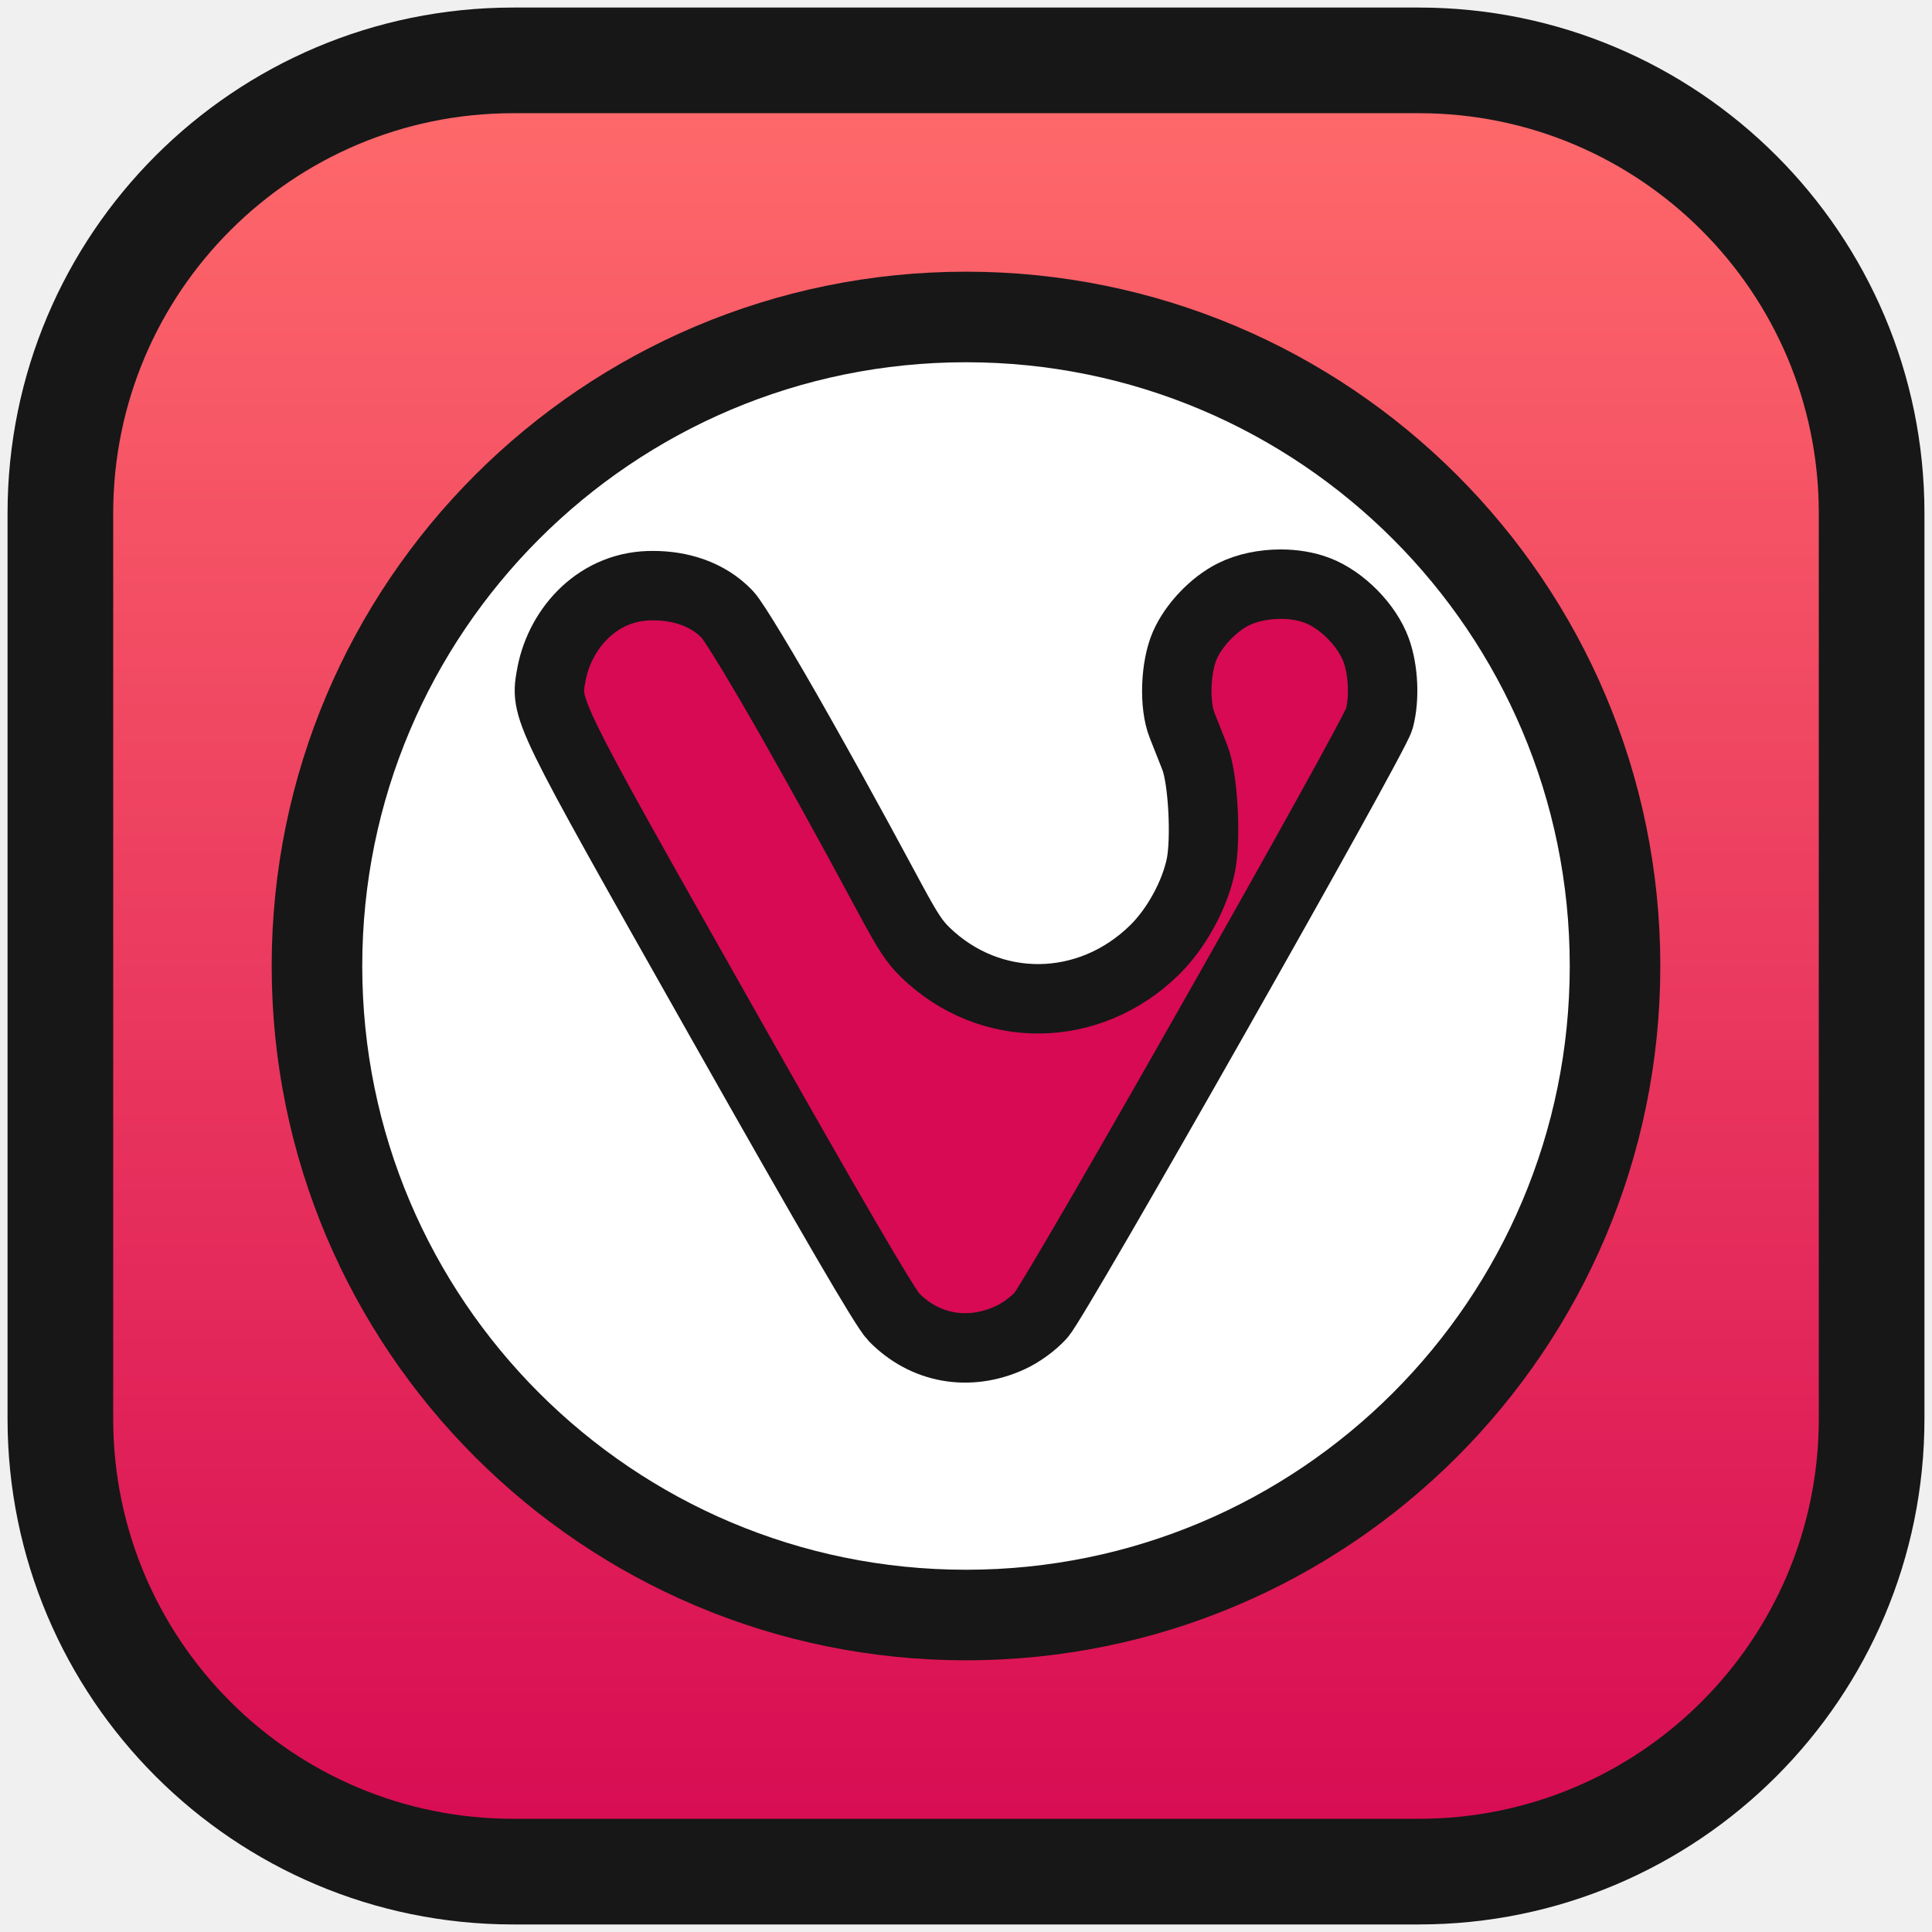
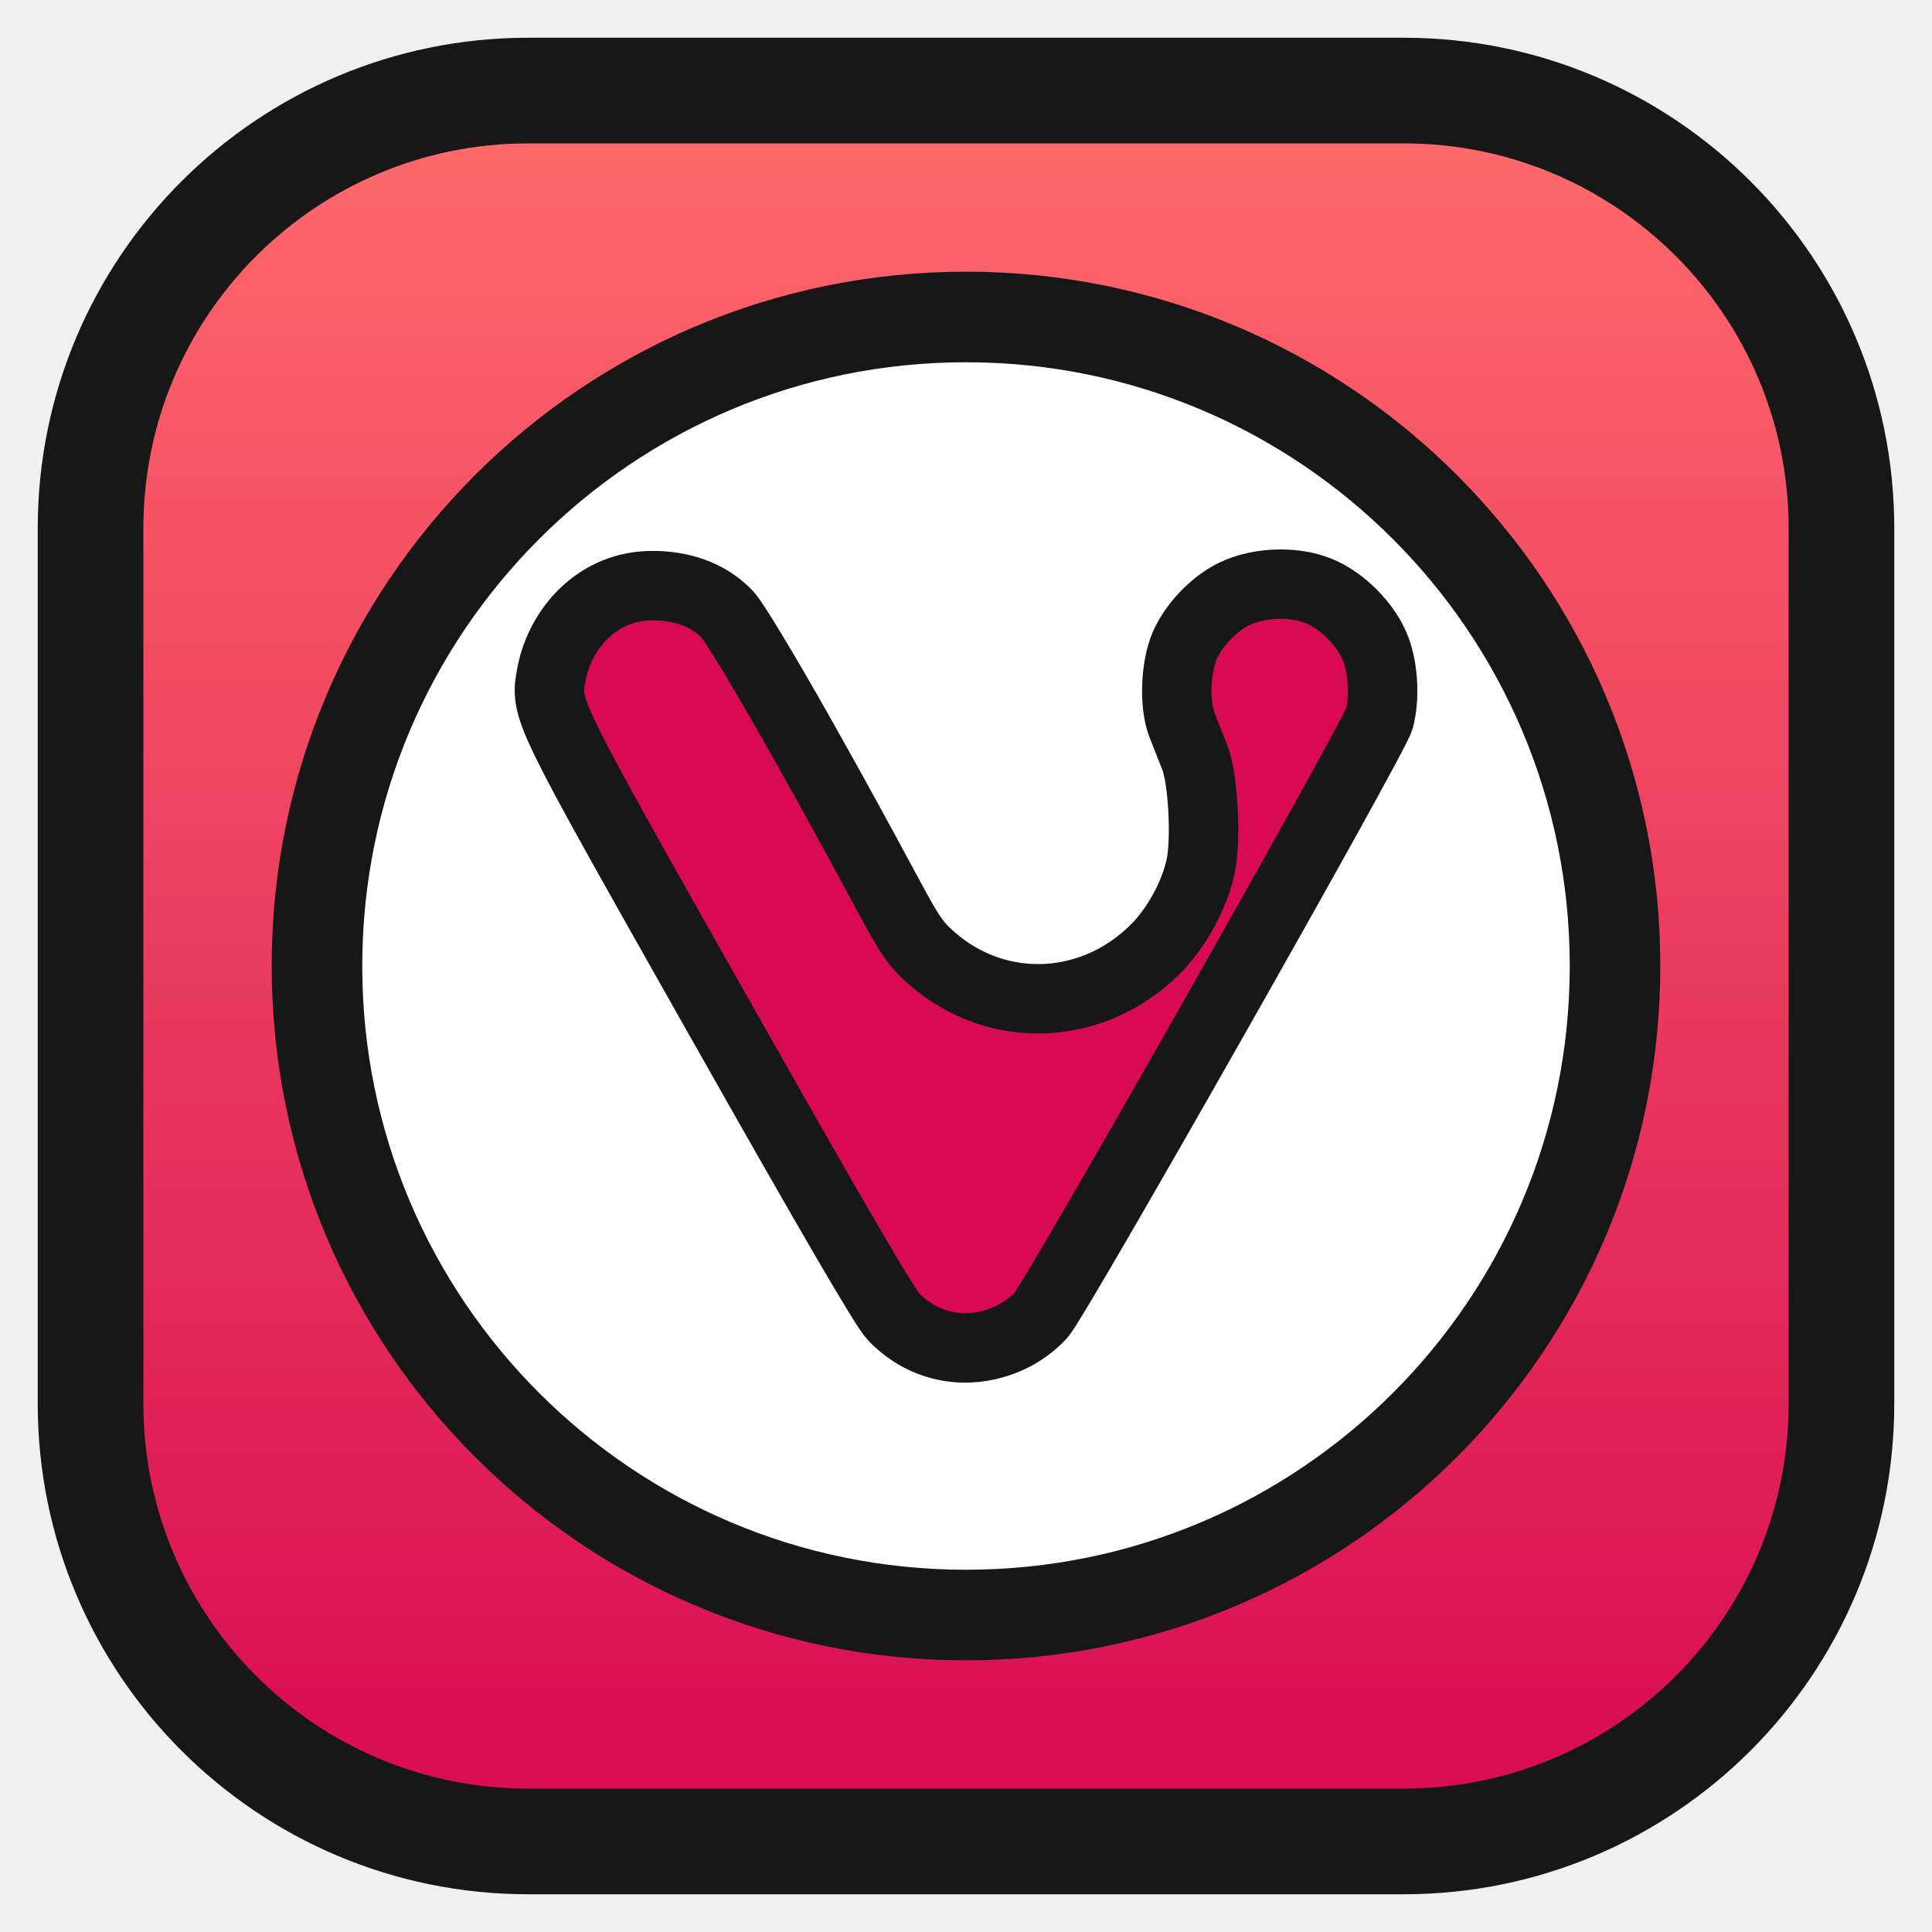
<svg xmlns="http://www.w3.org/2000/svg" viewBox="0 0 256 256" width="256" height="256">
  <defs>
    <linearGradient id="vi_bg" x1="0%" y1="0%" x2="0%" y2="100%">
      <stop offset="0%" stop-color="#FF6B6B" />
      <stop offset="100%" stop-color="#D70A53" />
    </linearGradient>
  </defs>
-   <rect x="8" y="8" width="240" height="240" rx="60" fill="url(#vi_bg)" stroke="#171717" stroke-width="14" stroke-linejoin="round" />
+   <rect x="12" y="12" width="232" height="232" rx="58" fill="url(#vi_bg)" stroke="#171717" stroke-width="14" stroke-linejoin="round" />
  <circle cx="128" cy="128" r="86" fill="#FFFFFF" stroke="#171717" stroke-width="12" />
  <g transform="translate(-19.2, -19.2) scale(4.6)">
    <path d="m 41.059,21.001 c -0.481,3.57e-4 -0.969,0.1 -1.359,0.295 -0.57,0.285 -1.144,0.888 -1.398,1.471 -0.27,0.619 -0.309,1.71 -0.081,2.29 0.096,0.245 0.263,0.667 0.37,0.937 0.241,0.609 0.328,2.349 0.175,3.102 -0.172,0.848 -0.707,1.827 -1.335,2.442 -1.882,1.847 -4.728,1.879 -6.597,0.075 -0.645,-0.623 -0.737,-1.171 -3.649,-6.331 -0.988,-1.752 -1.875,-3.219 -2.059,-3.409 -0.579,-0.608 -1.383,-0.826 -2.12,-0.829 -1.584,-0.026 -2.682,1.205 -2.942,2.526 -0.192,1.057 -0.281,0.875 4.836,9.93 3.23,5.715 4.765,8.35 5.017,8.609 0.892,0.917 2.162,1.145 3.351,0.6 0.313,-0.143 0.666,-0.401 0.892,-0.65 0.443,-0.487 9.597,-16.625 9.746,-17.18 0.156,-0.582 0.117,-1.408 -0.092,-1.981 -0.261,-0.712 -0.98,-1.442 -1.689,-1.715 -0.318,-0.123 -0.689,-0.183 -1.063,-0.182 z" fill="#D70A53" stroke="#171717" stroke-width="2.0" stroke-linejoin="round" stroke-linecap="round" />
  </g>
</svg>
